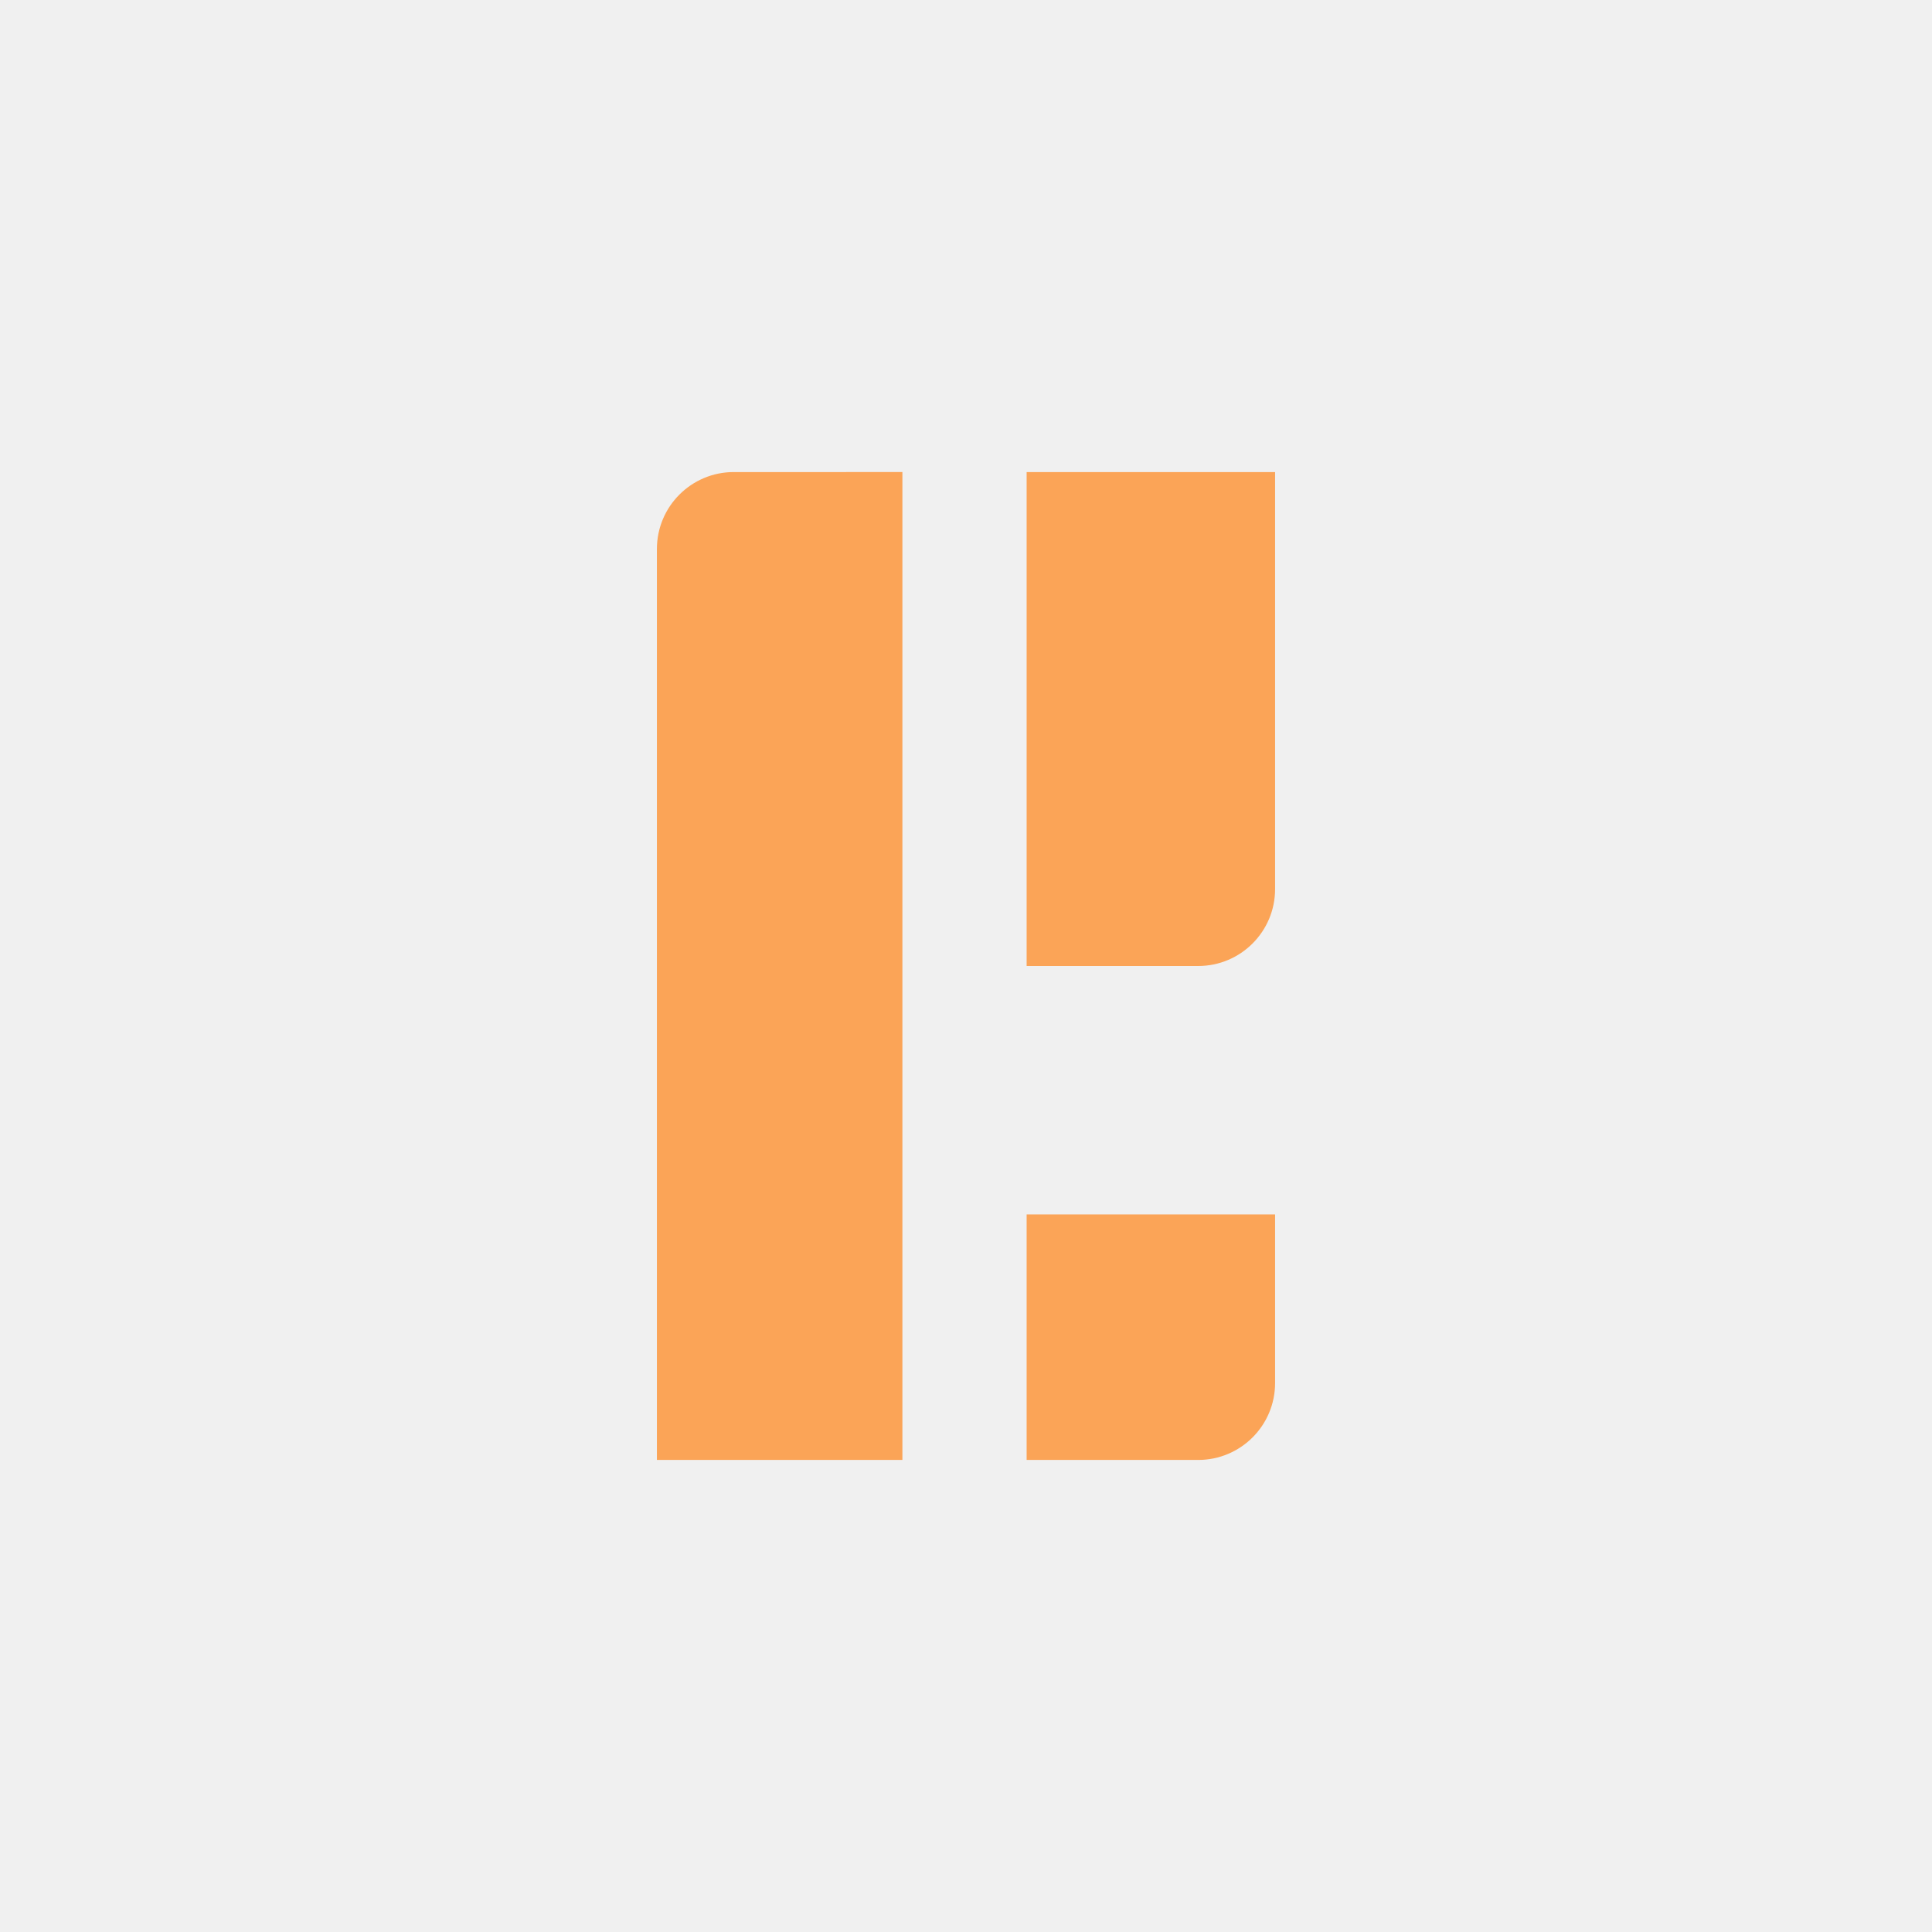
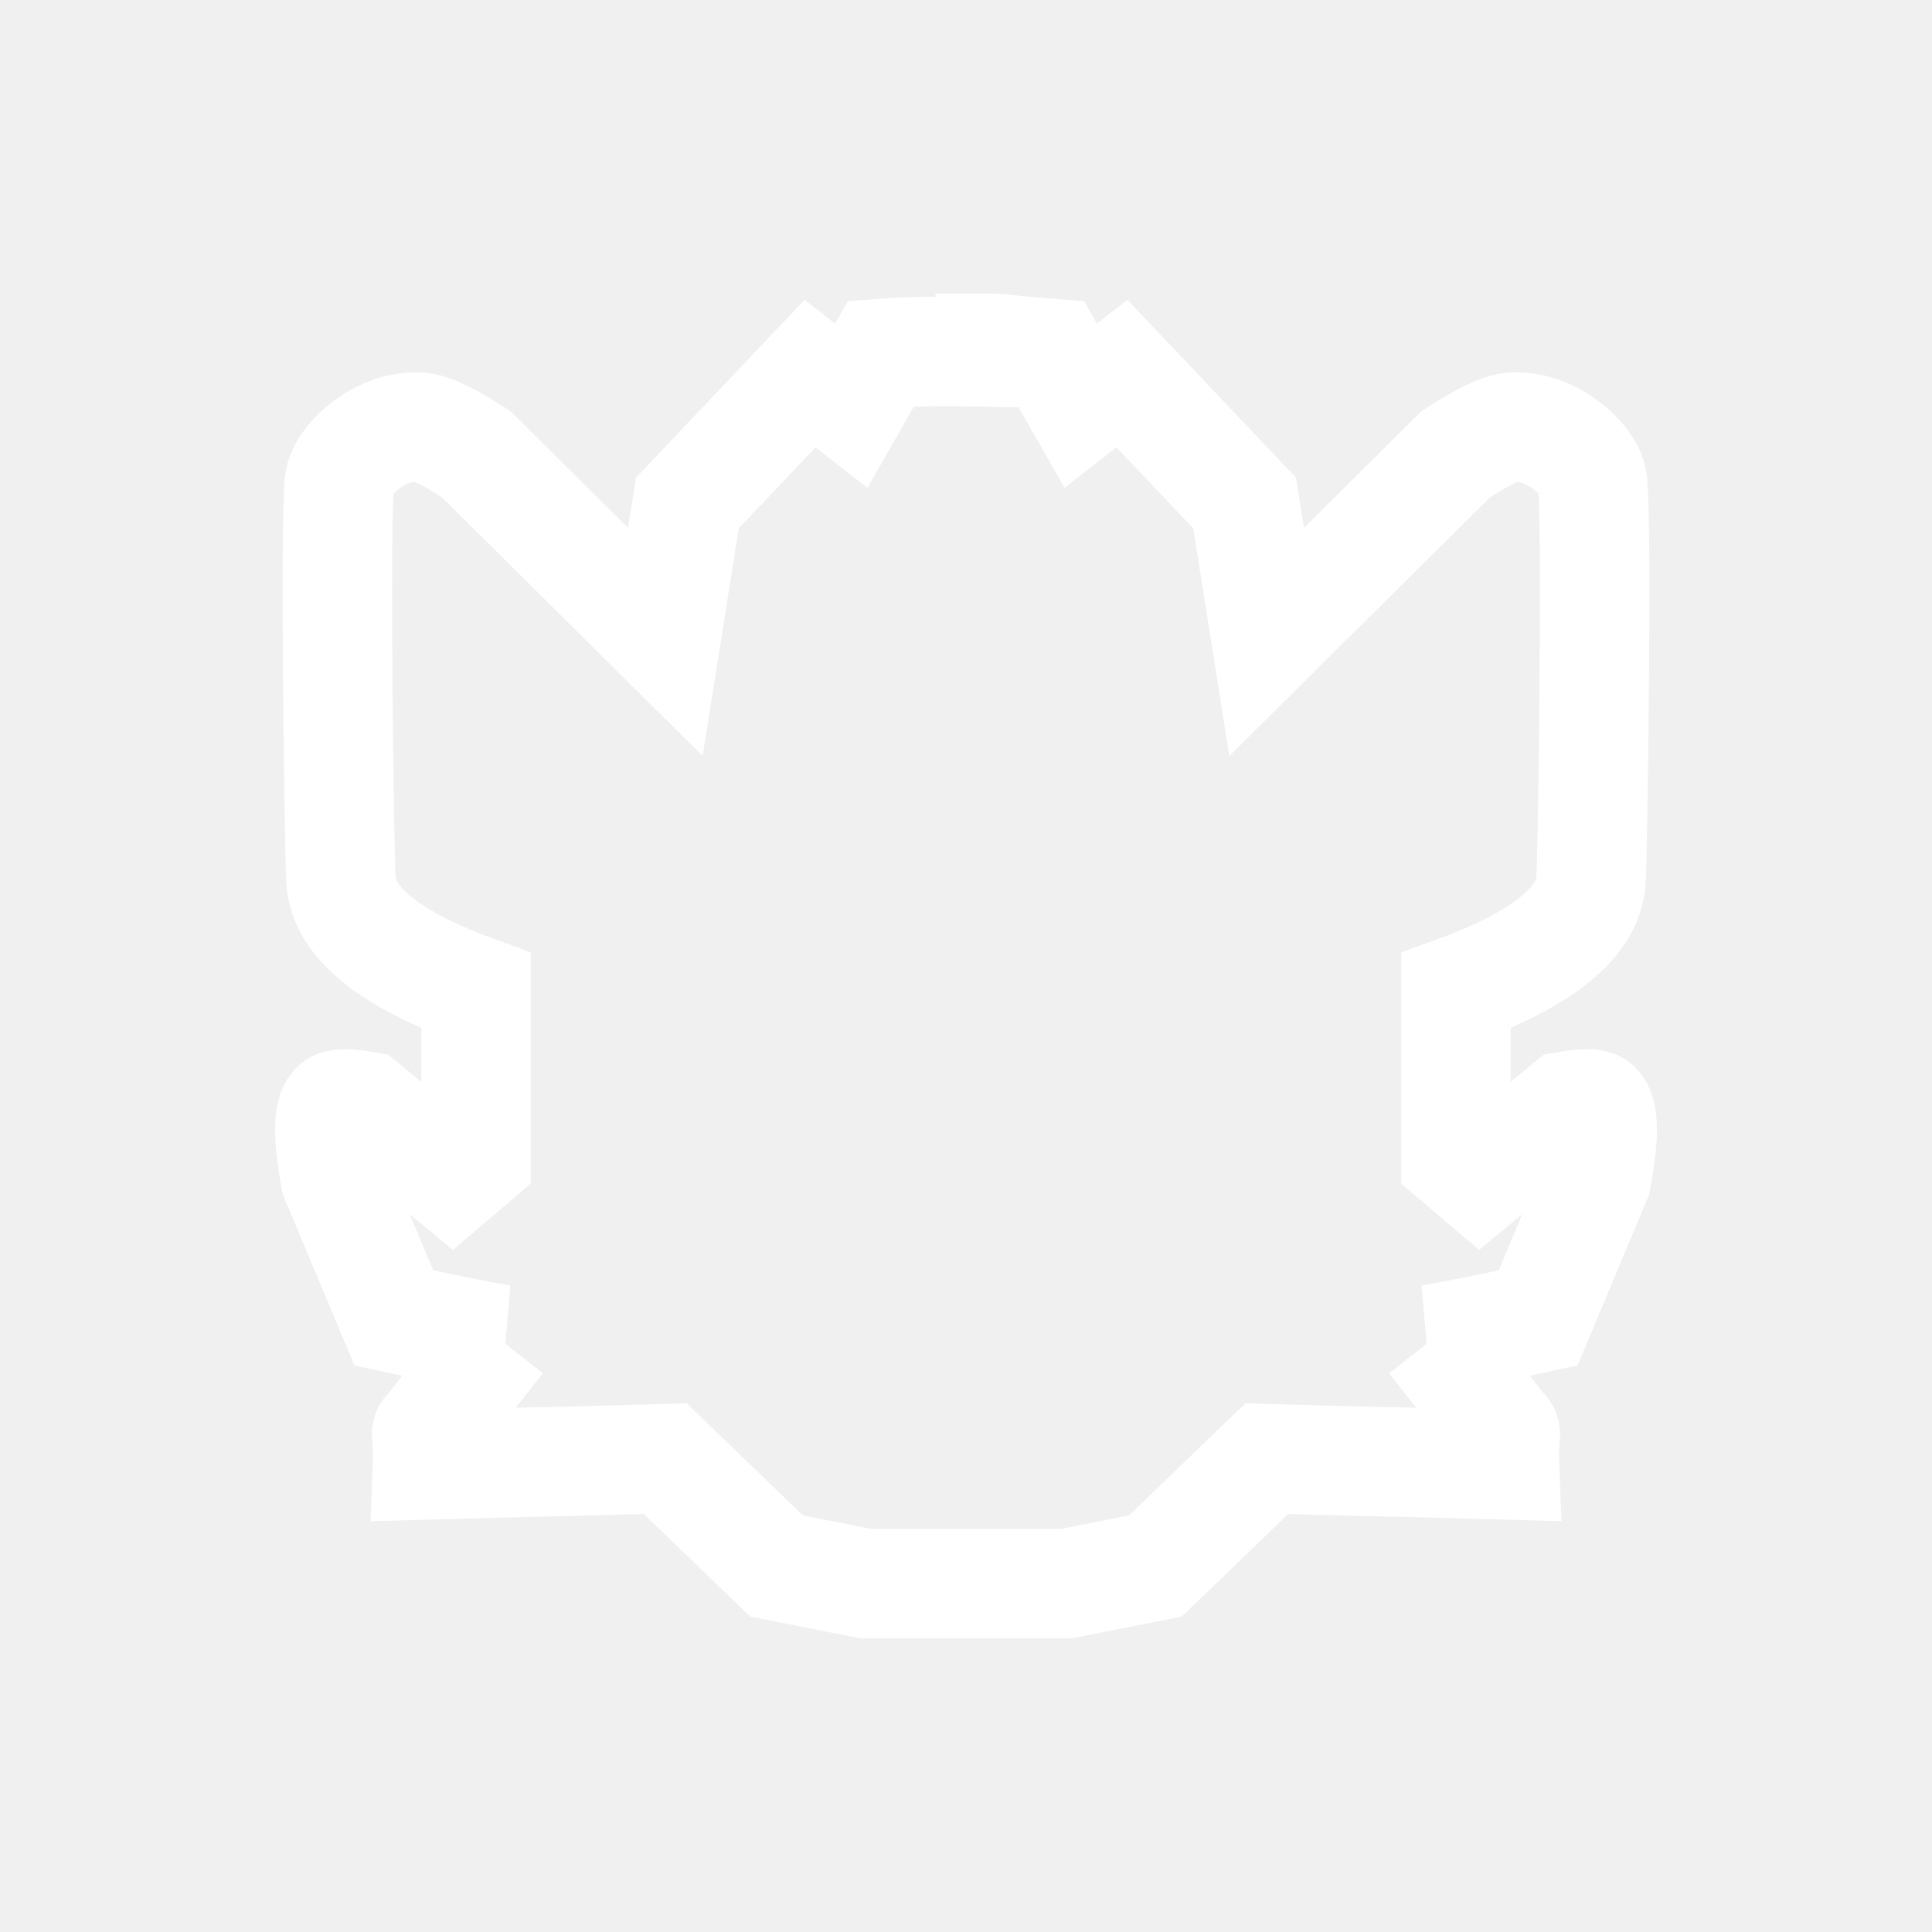
- <svg xmlns="http://www.w3.org/2000/svg" version="1.1" id="svg4485" width="512" height="512" viewBox="0 0 512 512">
-   <defs id="defs4489" />
-   <g id="g4612">
-     <g id="g850" transform="matrix(0.996596,0,0,0.996596,0.3731395,0.8714375)">
-       <path style="opacity:1;fill:#fba457;fill-opacity:1;stroke:#009bff;stroke-width:0;stroke-linecap:round;stroke-miterlimit:4;stroke-dasharray:none;stroke-opacity:0.176" d="m 194.758,124.652 a 20.449,20.449 0 0 0 -20.449,20.449 v 242.247 h 65.281 v -262.697 z" id="path4497" />
-       <path style="fill:#fba457;fill-opacity:1;stroke:#000000;stroke-width:0;stroke-linecap:butt;stroke-linejoin:miter;stroke-miterlimit:4;stroke-dasharray:none;stroke-opacity:1" d="M 272.624,124.652 V 256 h 45.618 a 20.449,20.449 0 0 0 20.449,-20.449 v -110.899 z" id="path4516" />
-       <path style="opacity:1;fill:#fba457;fill-opacity:1;stroke:#000000;stroke-width:0;stroke-linecap:butt;stroke-linejoin:miter;stroke-miterlimit:4;stroke-dasharray:none;stroke-opacity:1" d="m 272.624,322.067 v 65.281 h 45.618 a 20.449,20.449 0 0 0 20.449,-20.449 v -44.831 z" id="path4516-5" />
-     </g>
-   </g>
+ <svg xmlns="http://www.w3.org/2000/svg" xmlns:ns1="http://www.openswatchbook.org/uri/2009/osb" xmlns:xlink="http://www.w3.org/1999/xlink" id="svg181" viewBox="0 0 135.467 135.467" version="1.1" height="512" width="512">
+   <defs id="defs147">
+     <linearGradient id="linearGradient4705">
+       <stop style="stop-color:#f8f8f8;stop-opacity:1;" offset="0" id="stop4701" />
+       <stop style="stop-color:#f8f8f8;stop-opacity:0;" offset="1" id="stop4703" />
+     </linearGradient>
+     <linearGradient ns1:paint="gradient" id="linearGradient5474">
+       <stop id="stop5470" offset="0" style="stop-color:#000000;stop-opacity:1;" />
+       <stop id="stop5472" offset="1" style="stop-color:#000000;stop-opacity:0;" />
+     </linearGradient>
+     <filter color-interpolation-filters="sRGB" id="d" x="-.024" y="-.024" width="1.048" height="1.048">
+       <feGaussianBlur stdDeviation="13.533" id="feGaussianBlur144" />
+     </filter>
+     <linearGradient xlink:href="#linearGradient4705" id="linearGradient4707" x1="12.579" y1="182.739" x2="356.061" y2="182.739" gradientUnits="userSpaceOnUse" />
+     <linearGradient xlink:href="#linearGradient4705" id="linearGradient4709" gradientUnits="userSpaceOnUse" x1="12.579" y1="182.739" x2="356.061" y2="182.739" />
+     <linearGradient xlink:href="#linearGradient4705" id="linearGradient4711" gradientUnits="userSpaceOnUse" x1="12.579" y1="182.739" x2="356.061" y2="182.739" />
+     <linearGradient xlink:href="#linearGradient4705" id="linearGradient4713" gradientUnits="userSpaceOnUse" x1="12.579" y1="182.739" x2="356.061" y2="182.739" />
+     <linearGradient xlink:href="#linearGradient4705" id="linearGradient4715" gradientUnits="userSpaceOnUse" x1="12.579" y1="182.739" x2="356.061" y2="182.739" />
+     <linearGradient xlink:href="#linearGradient4705" id="linearGradient4717" gradientUnits="userSpaceOnUse" x1="12.579" y1="182.739" x2="356.061" y2="182.739" />
+     <linearGradient xlink:href="#linearGradient4705" id="linearGradient4719" gradientUnits="userSpaceOnUse" x1="12.579" y1="182.739" x2="356.061" y2="182.739" />
+   </defs>
+   <path id="shape0" d="m 69.429,24.427 v 0.255 c -2.459,-0.05 -5.403,-0.07 -7.649,0.101 l -2.092,3.668 -2.886,-2.257 -8.605,9.075 -1.546,9.738 -13.273,-13.169 c -1.846,-1.2 -3.147,-1.827 -3.904,-1.882 -2.804,-0.201 -5.433,2.258 -5.661,3.763 -0.346,2.285 -0.033,26.178 0.098,28.031 0.205,2.915 3.361,5.486 9.467,7.713 v 11.758 l -1.659,1.411 -6.149,-5.08 c -1.161,-0.198 -1.845,-0.198 -2.049,0 -0.527,0.508 -0.527,2.201 0,5.08 l 4.099,9.782 c 3.3,0.707 5.803,1.209 7.511,1.505 -0.04,1.5e-4 -0.04,3.8e-4 -0.081,5.2e-4 -4.967,6.306 -0.365,0.444 -4.941,6.349 -0.398,0.239 -0.048,0.324 -0.131,2.444 15.97,-0.438 0.938,0.004 16.667,-0.433 2.603,2.508 5.205,5.017 7.808,7.525 l 6.254,1.234 h 8.686 5.368 l 6.253,-1.234 c 2.603,-2.508 5.206,-5.017 7.808,-7.525 15.729,0.436 0.697,-0.006 16.667,0.433 -0.083,-2.119 0.267,-2.204 -0.131,-2.444 -4.576,-5.905 0.026,-0.043 -4.941,-6.349 -0.041,-1.4e-4 -0.041,-3.7e-4 -0.081,-5.2e-4 1.708,-0.296 4.211,-0.798 7.511,-1.505 l 4.099,-9.782 c 0.527,-2.878 0.527,-4.572 0,-5.08 -0.205,-0.198 -0.889,-0.198 -2.05,0 l -6.148,5.08 -1.659,-1.411 V 69.463 c 6.107,-2.227 9.262,-4.799 9.467,-7.713 0.13,-1.854 0.444,-25.747 0.098,-28.031 -0.228,-1.504 -2.856,-3.964 -5.661,-3.763 -0.757,0.054 -2.058,0.682 -3.904,1.882 L 88.814,45.007 87.269,35.269 78.664,26.194 75.779,28.451 73.687,24.783 c -4.071,-0.31 -3.005,-0.356 -4.258,-0.356 z" style="fill:none;stroke:#ffffff;stroke-width:7.673;stroke-linecap:square;stroke-linejoin:miter;stroke-miterlimit:4;stroke-dasharray:none;stroke-opacity:1" />
+   <style id="style179">.st0{fill:#e0e0e0}.st1{fill:#fff}.st2{clip-path:url(#SVGID_2_);fill:#fbbc05}.st3{clip-path:url(#SVGID_4_);fill:#ea4335}.st4{clip-path:url(#SVGID_6_);fill:#34a853}.st5{clip-path:url(#SVGID_8_);fill:#4285f4}</style>
</svg>
